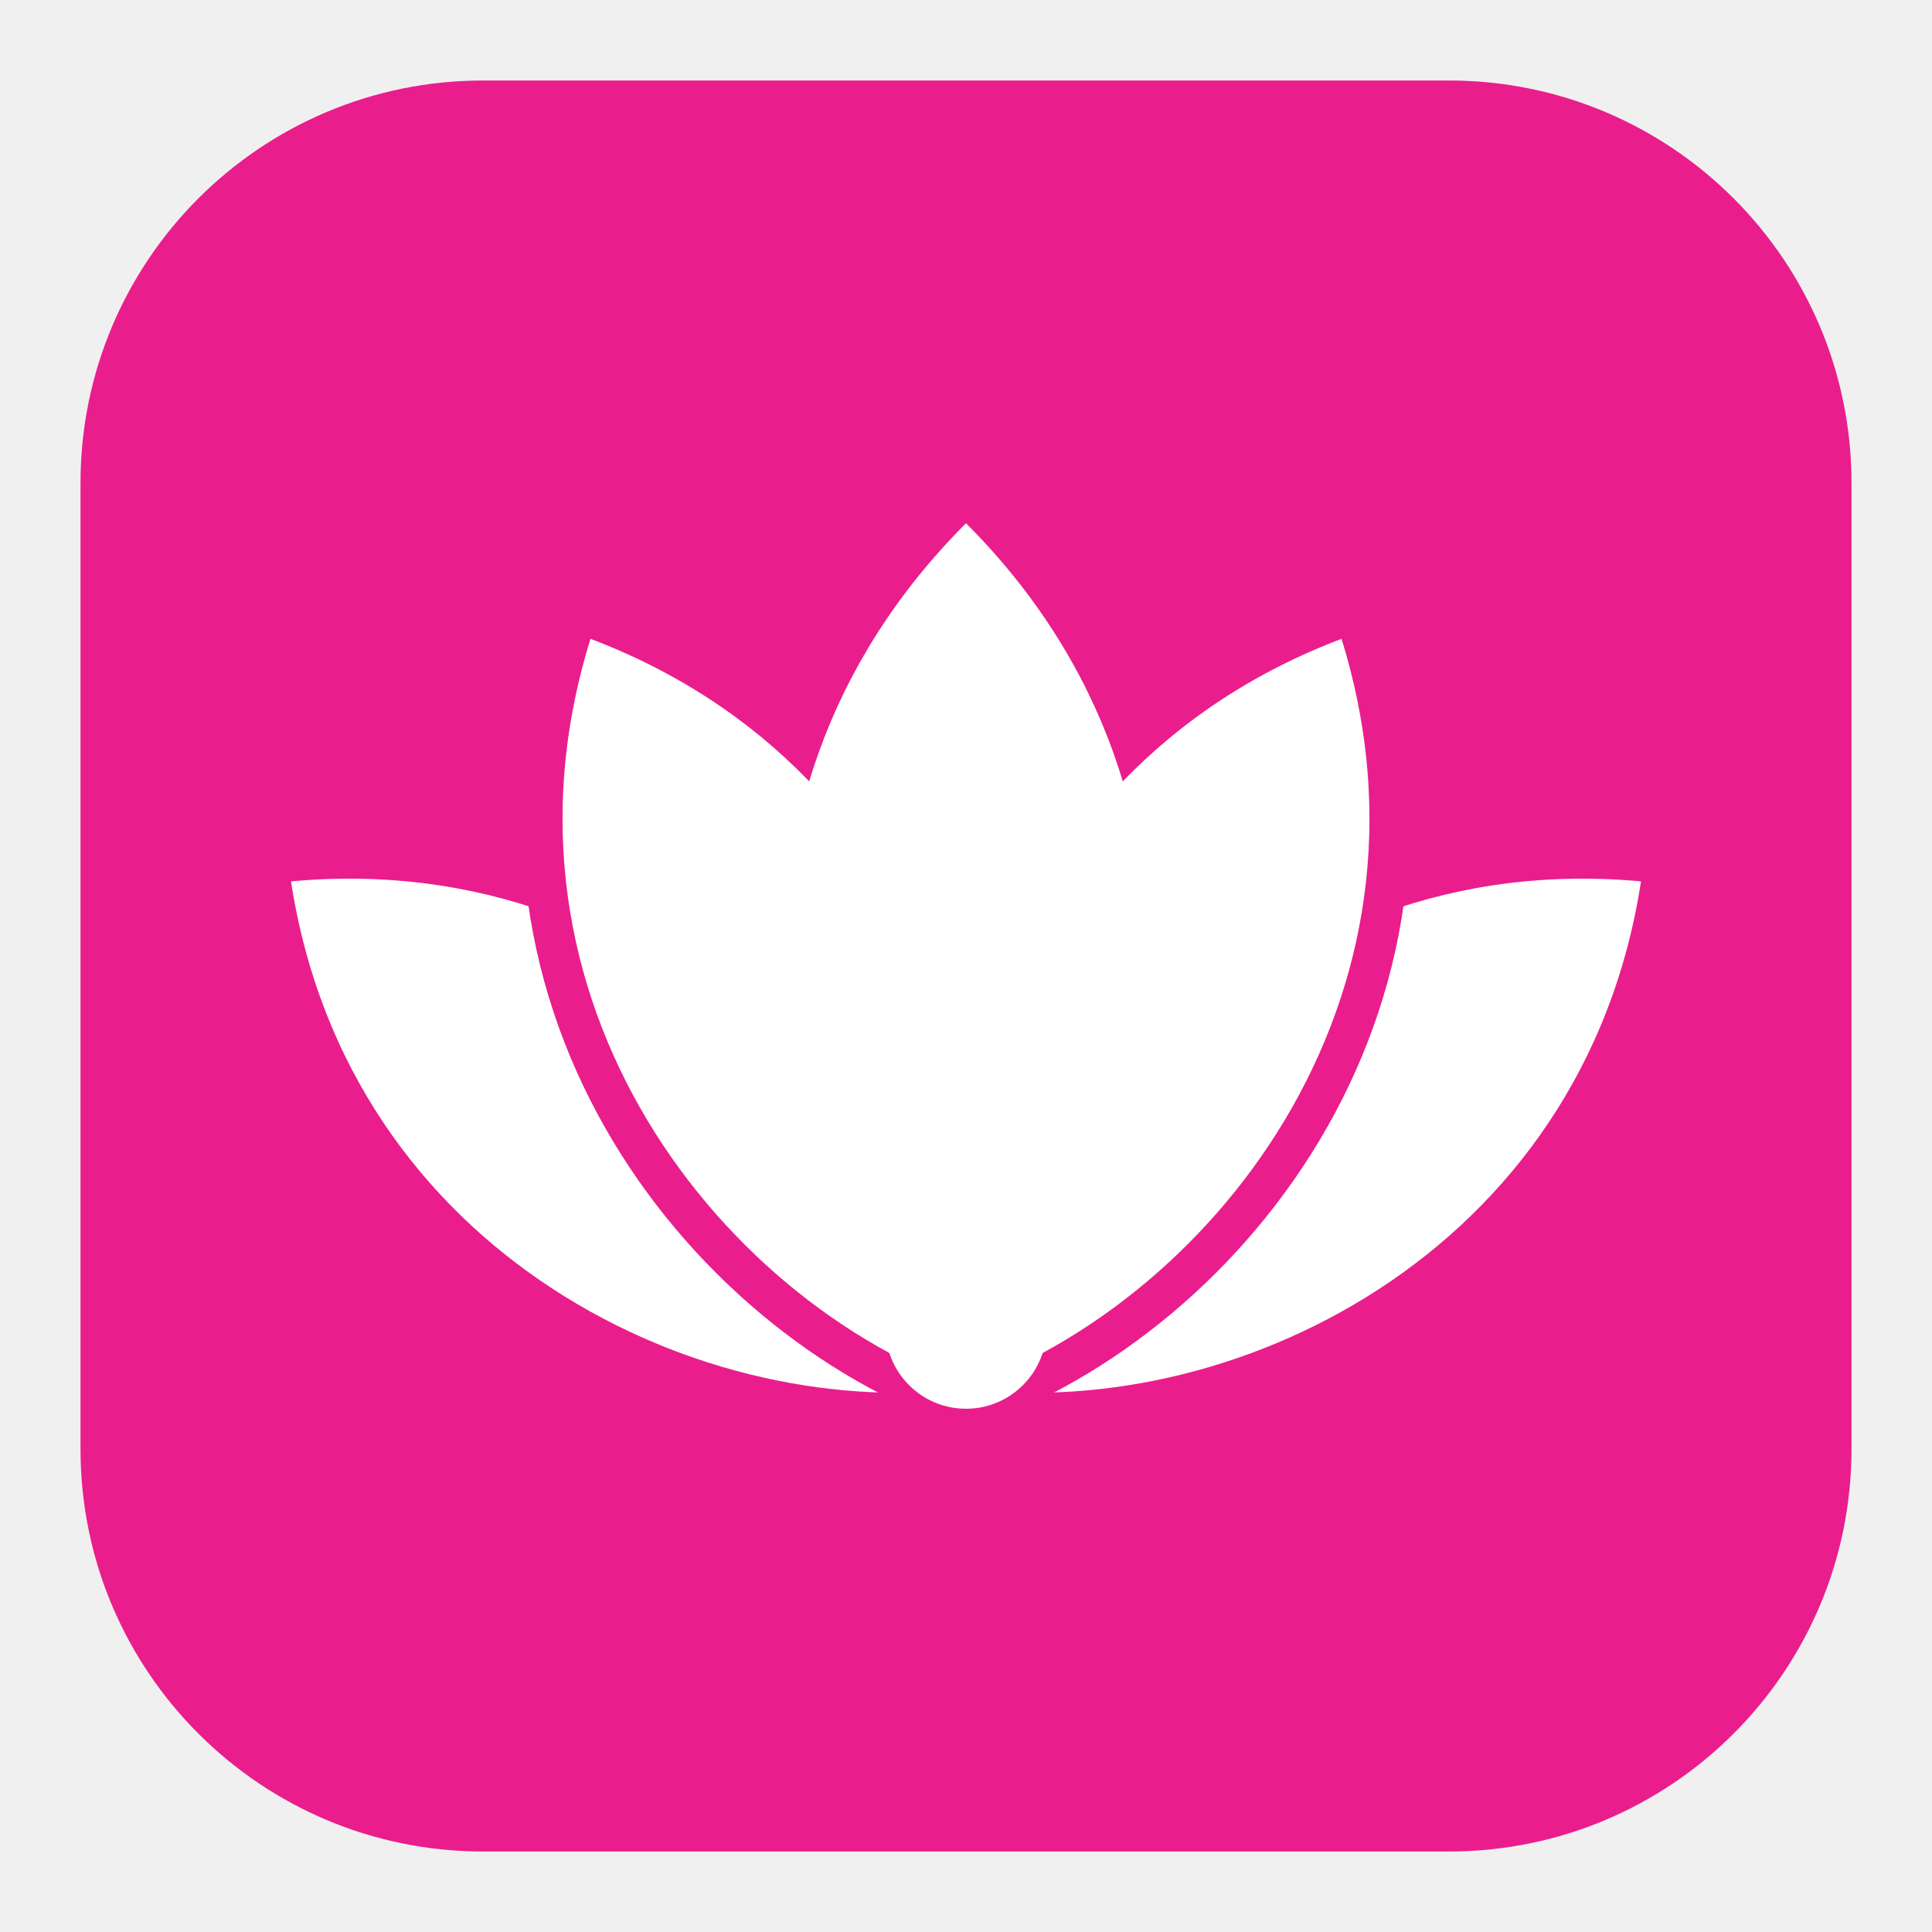
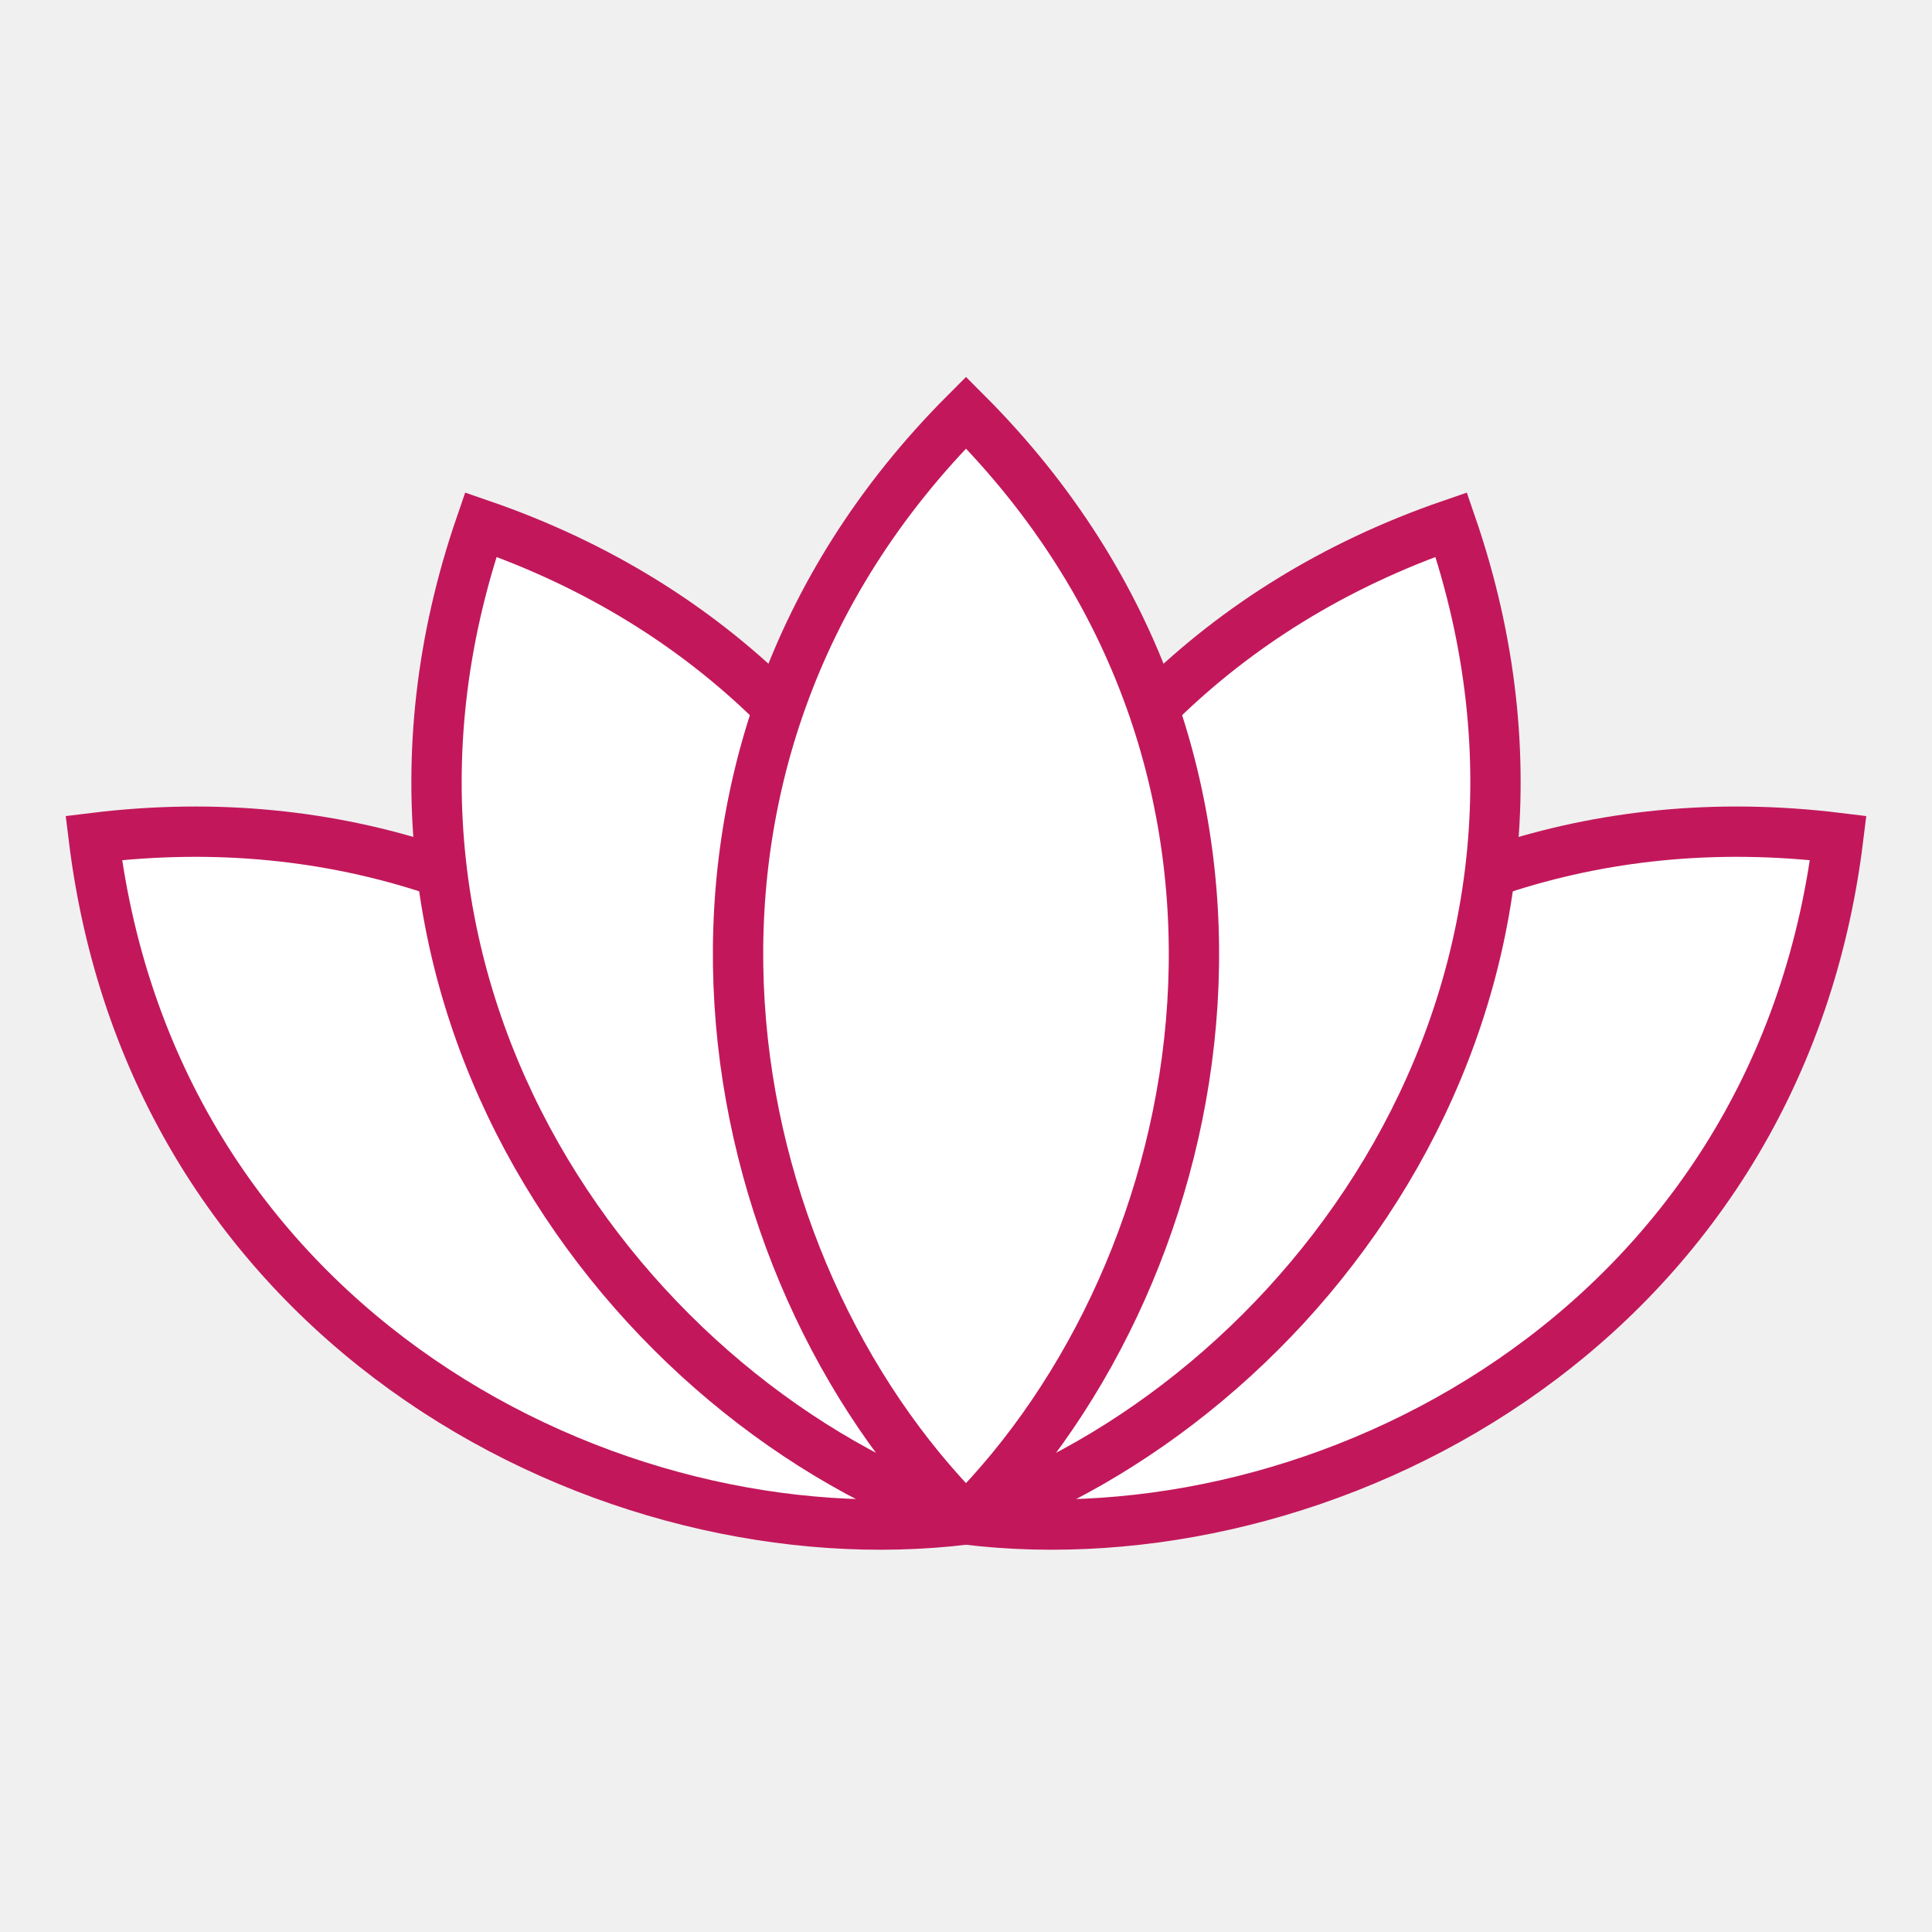
<svg xmlns="http://www.w3.org/2000/svg" width="48" height="48" viewBox="0 0 48 48">
-   <rect x="2" y="2" width="44" height="44" rx="10" ry="10" fill="#E91E8C" />
-   <path d="M 24,35 C 19,30 17,20 24,13 C 31,20 29,30 24,35" fill="#FFFFFF" stroke="#E91E8C" stroke-width="1" transform="rotate(-52, 24, 35)" />
-   <path d="M 24,35 C 19,30 17,20 24,13 C 31,20 29,30 24,35" fill="#FFFFFF" stroke="#E91E8C" stroke-width="1" transform="rotate(52, 24, 35)" />
-   <path d="M 24,35 C 19,30 17,20 24,13 C 31,20 29,30 24,35" fill="#FFFFFF" stroke="#E91E8C" stroke-width="1" transform="rotate(-26, 24, 35)" />
-   <path d="M 24,35 C 19,30 17,20 24,13 C 31,20 29,30 24,35" fill="#FFFFFF" stroke="#E91E8C" stroke-width="1" transform="rotate(26, 24, 35)" />
-   <path d="M 24,35 C 19,30 17,20 24,13 C 31,20 29,30 24,35" fill="#FFFFFF" />
-   <circle cx="24" cy="33" r="2" fill=" #FFFFFF" />
+   <rect x="2" y="2" width="44" height="44" rx="10" ry="10" fill="none" />
+   <g transform="translate(24,24) scale(1.25) translate(-24,-24)">
+     <path d="M 24,35 C 19,30 17,20 24,13 C 31,20 29,30 24,35" fill="#FFFFFF" stroke="#C2185B" stroke-width="1" transform="rotate(-52, 24, 35)" />
+     <path d="M 24,35 C 19,30 17,20 24,13 C 31,20 29,30 24,35" fill="#FFFFFF" stroke="#C2185B" stroke-width="1" transform="rotate(52, 24, 35)" />
+     <path d="M 24,35 C 19,30 17,20 24,13 C 31,20 29,30 24,35" fill="#FFFFFF" stroke="#C2185B" stroke-width="1" transform="rotate(-26, 24, 35)" />
+     <path d="M 24,35 C 19,30 17,20 24,13 C 31,20 29,30 24,35" fill="#FFFFFF" stroke="#C2185B" stroke-width="1" transform="rotate(26, 24, 35)" />
+     <path d="M 24,35 C 19,30 17,20 24,13 C 31,20 29,30 24,35" fill="#FFFFFF" stroke="#C2185B" stroke-width="1" />
+   </g>
</svg>
